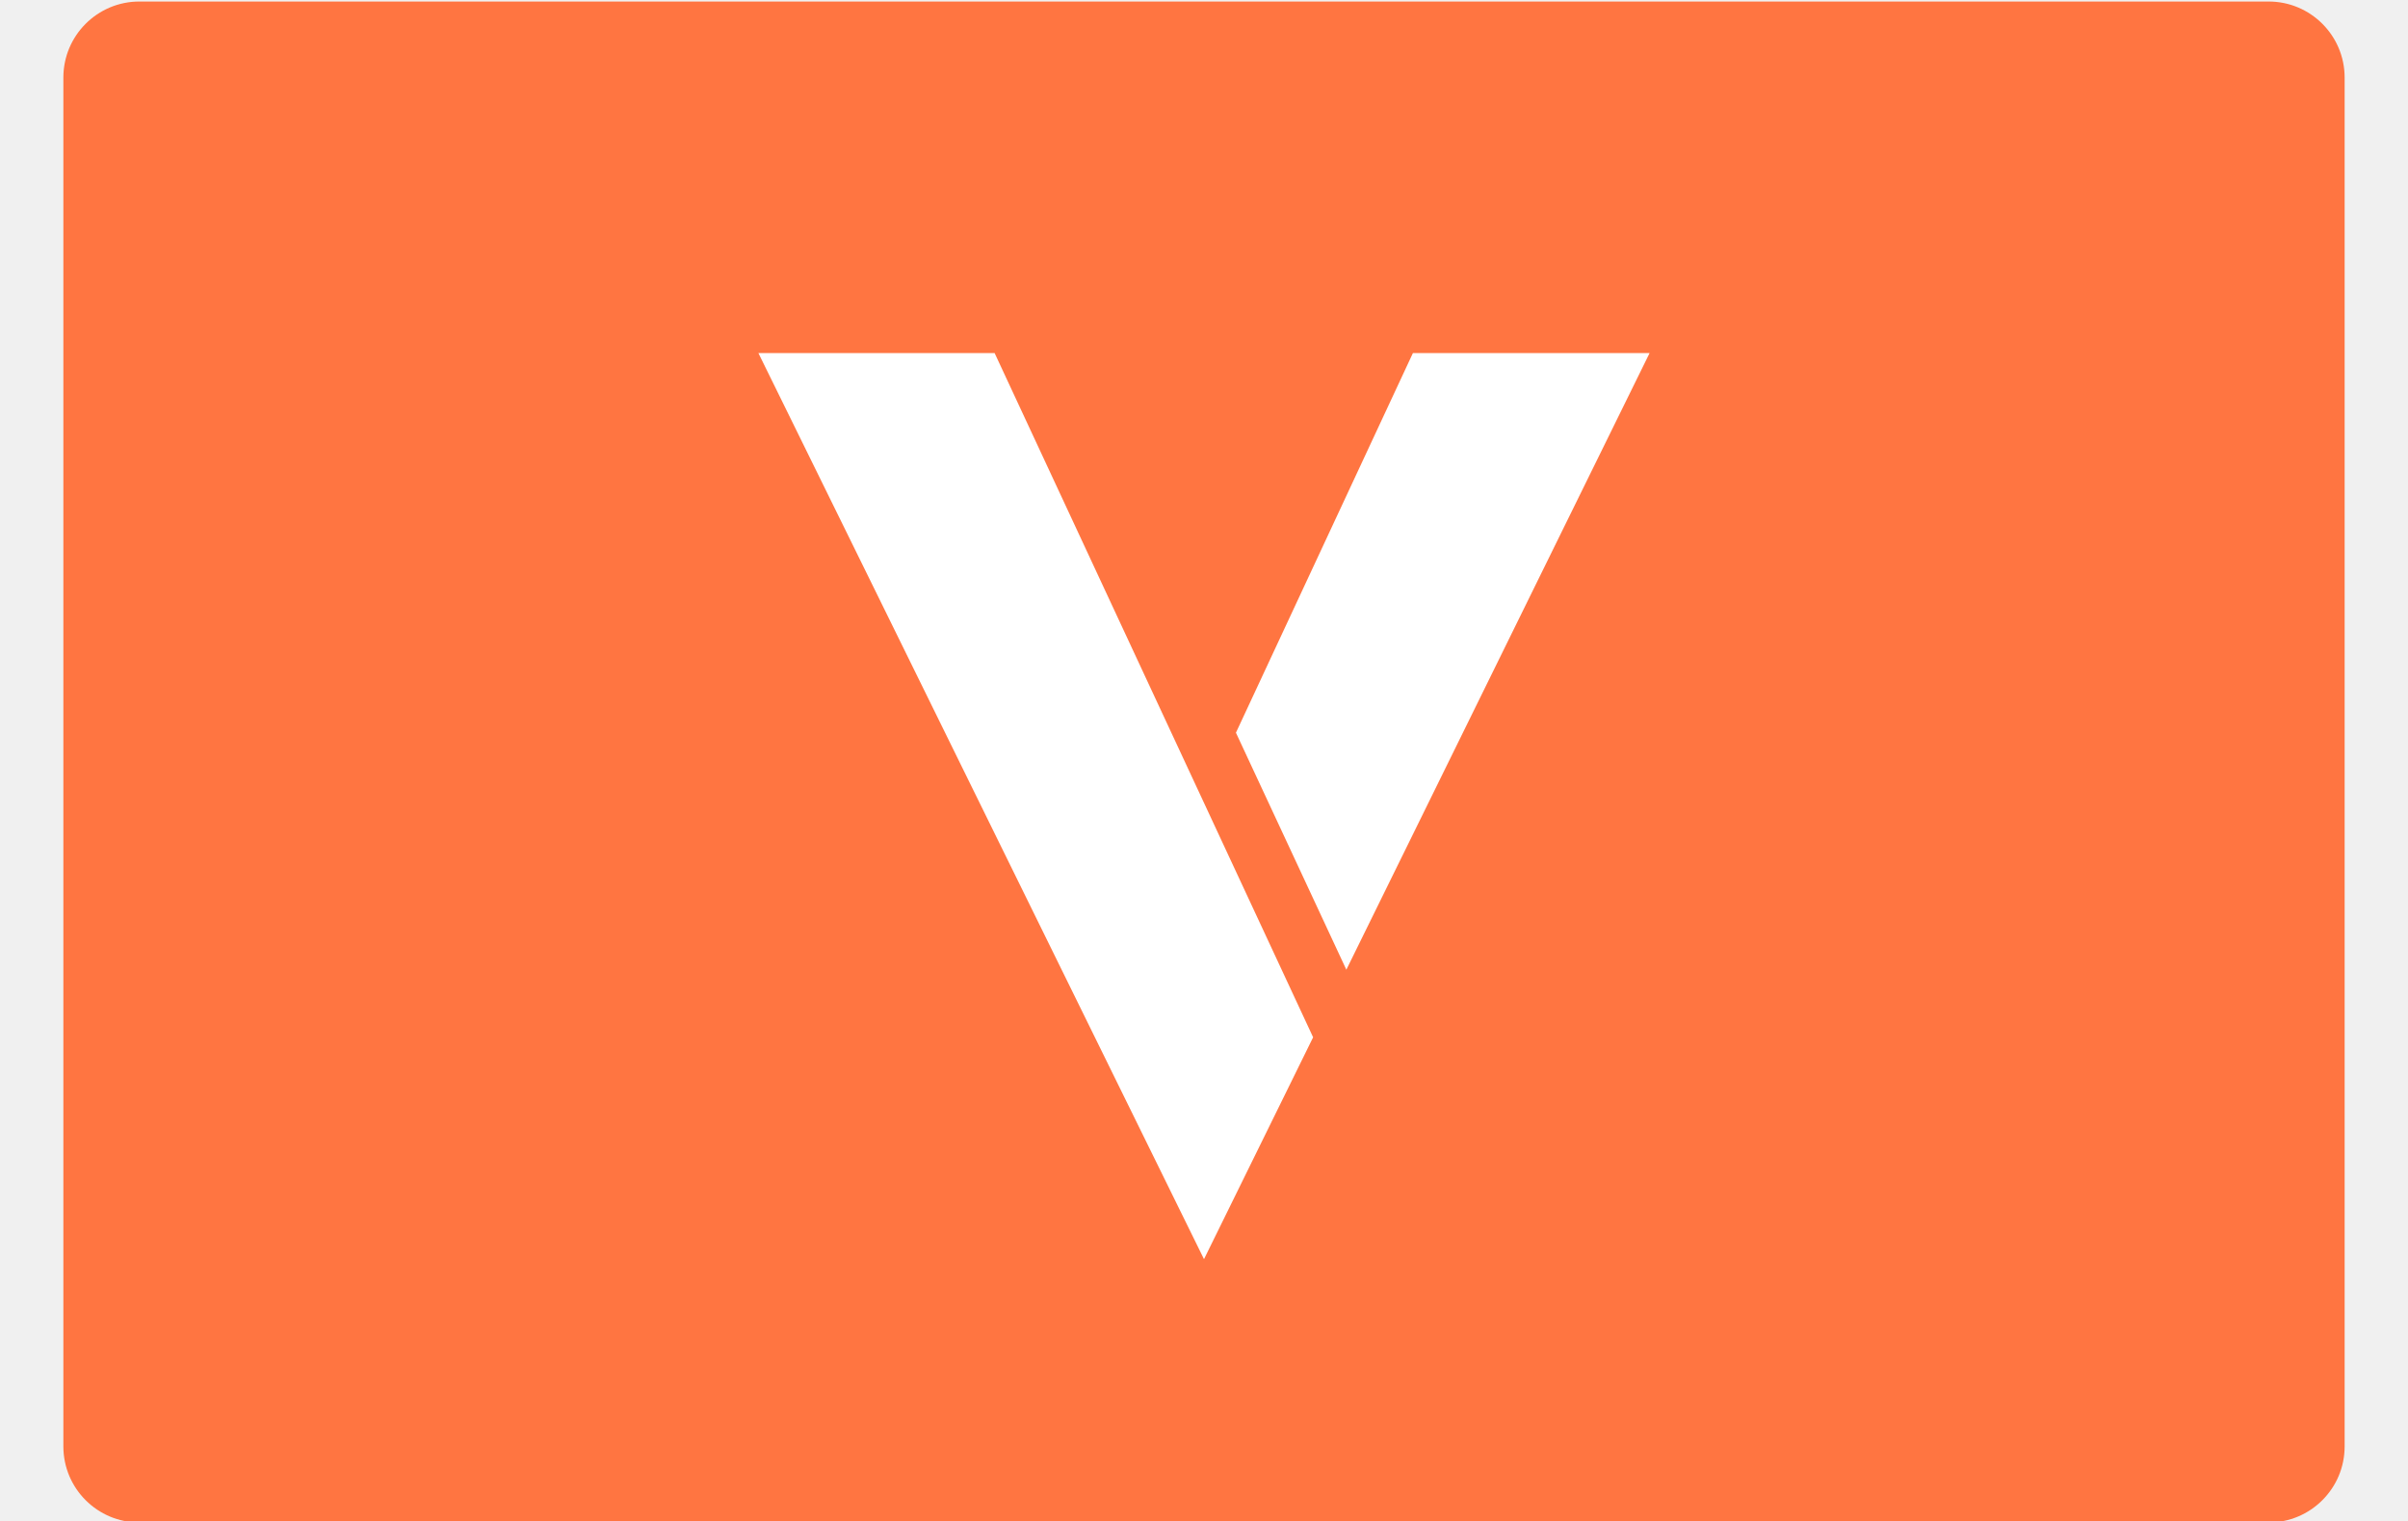
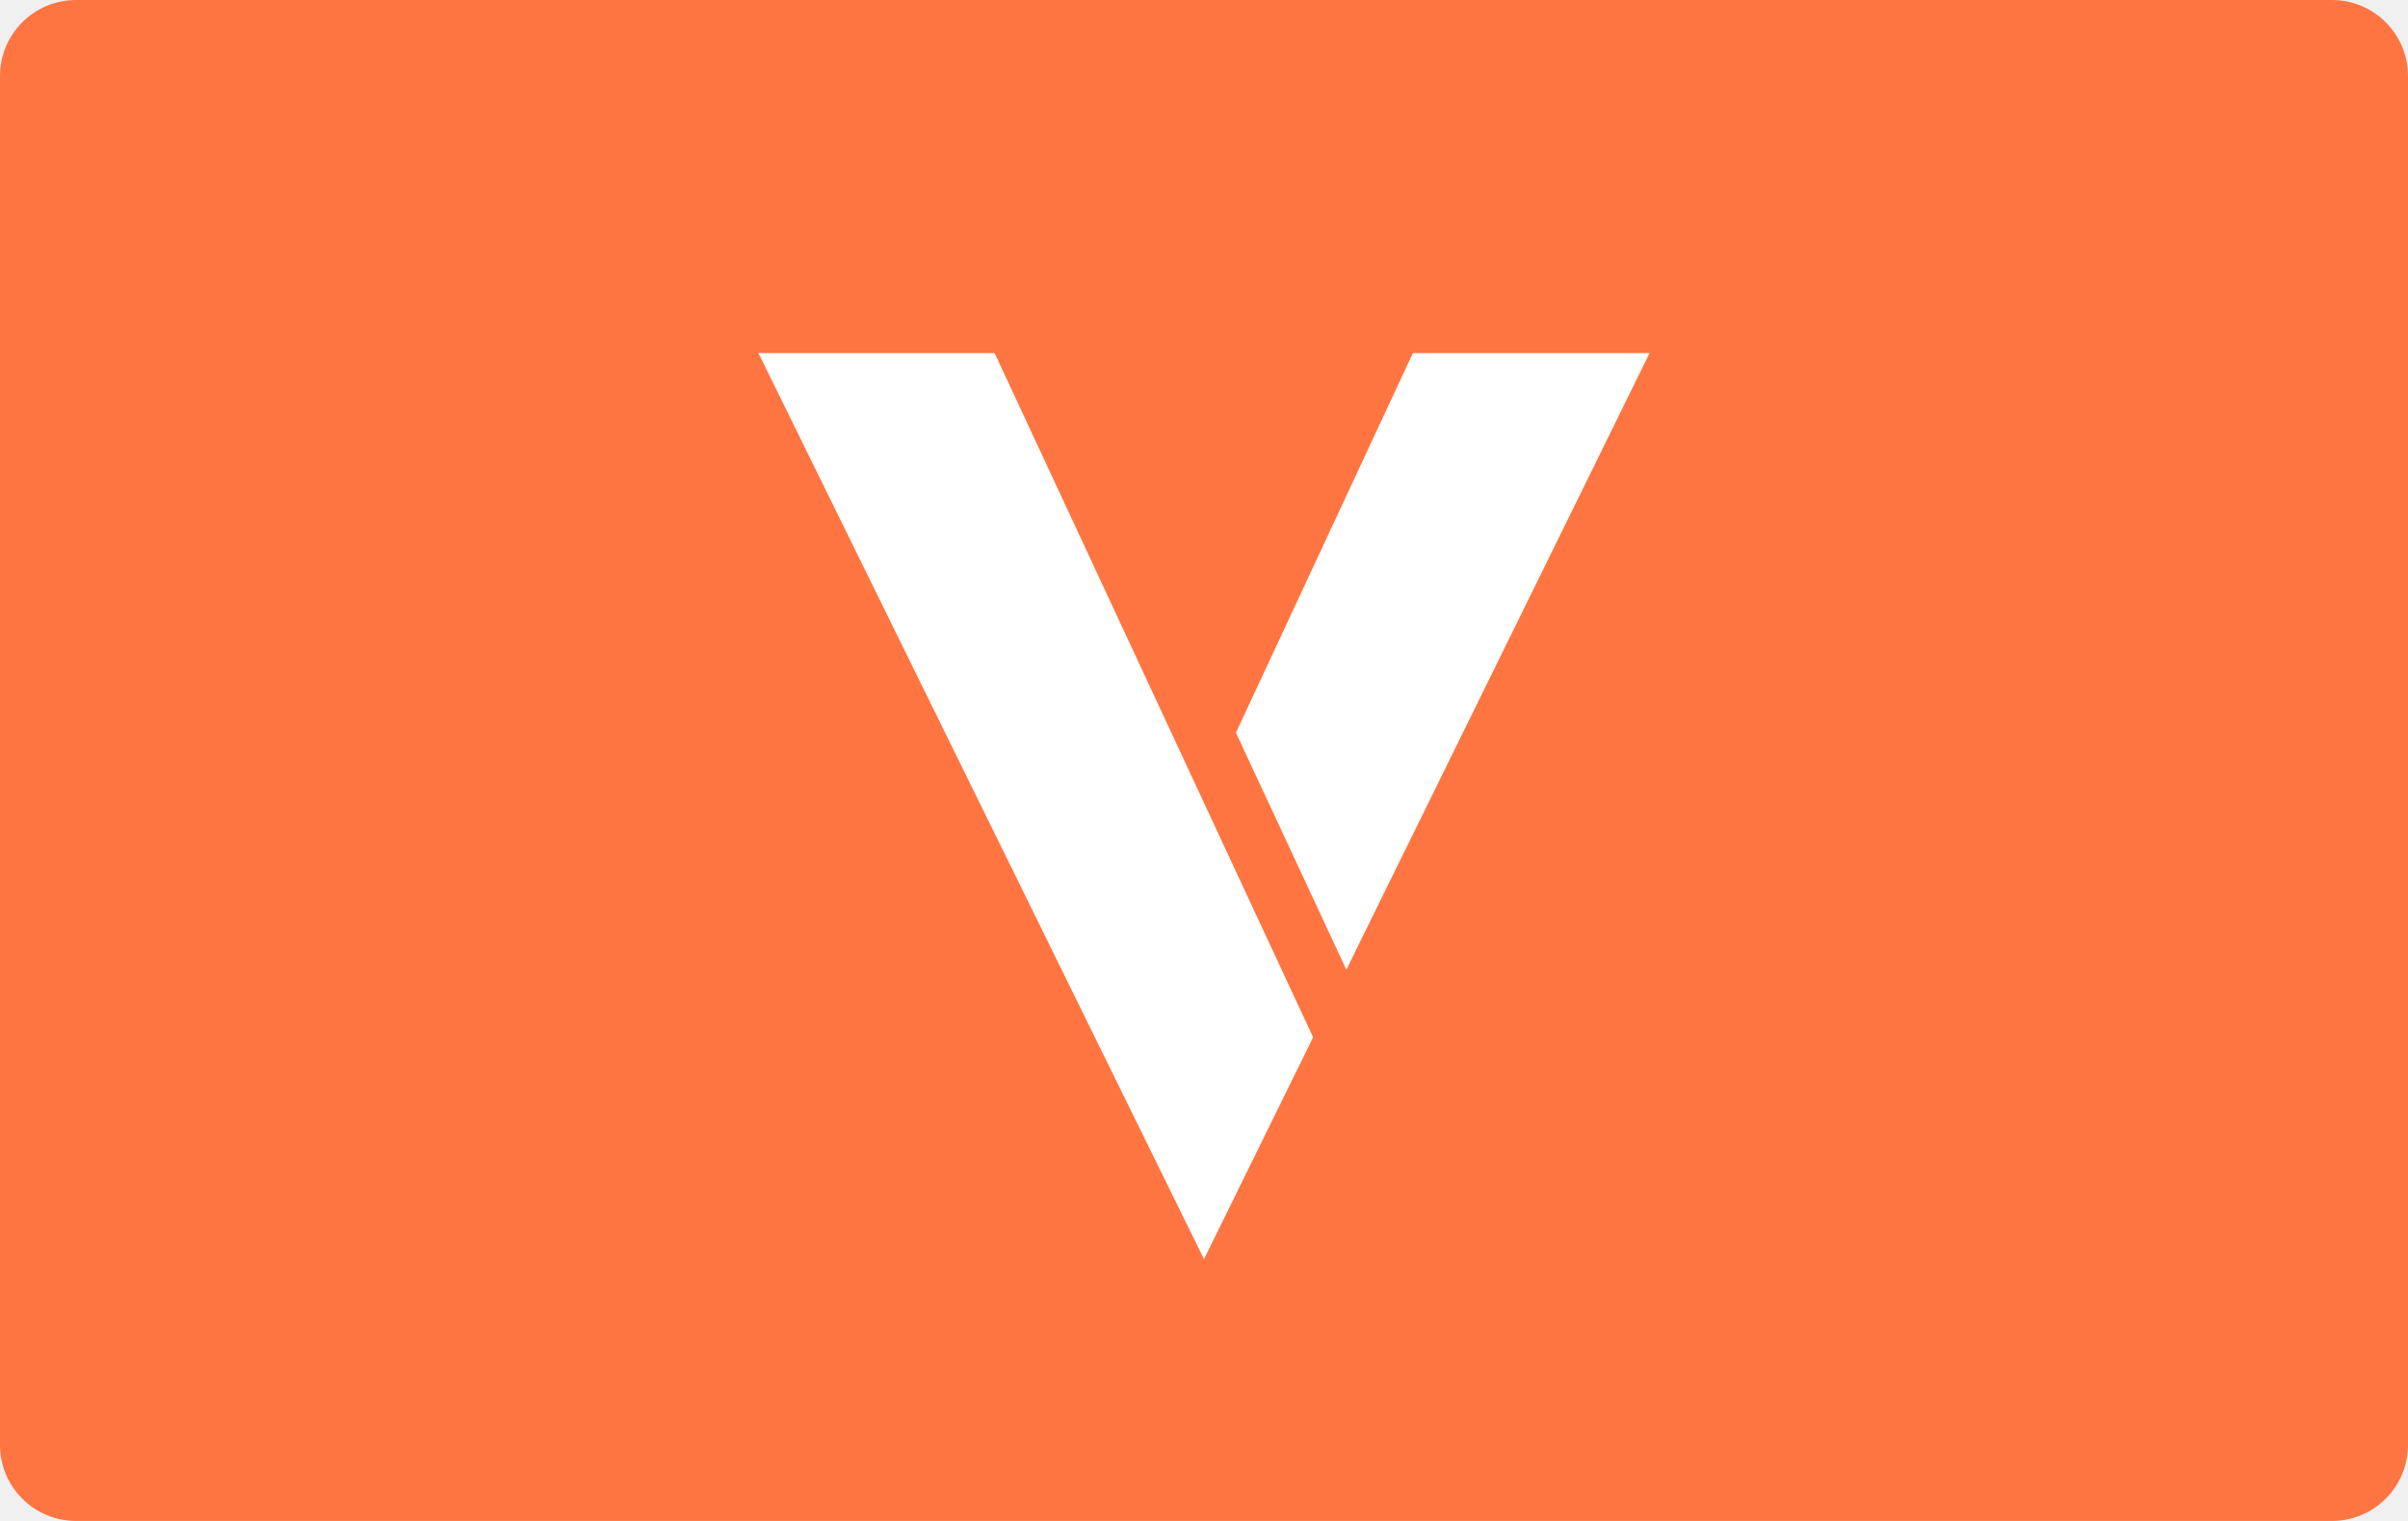
<svg xmlns="http://www.w3.org/2000/svg" id="pi-verd-cash" width="38" height="24" viewBox="0 0 38 24" role="img" aria-labelledby="pi-verd-cash">
  <defs>
    <clipPath id="pi-clippath">
      <path fill="none" d="M10.968 5.571h14.064v14.298H10.968z" />
    </clipPath>
  </defs>
-   <g transform="translate(1)">
-     <rect y=".024" width="36" height="24" rx="1.2" ry="1.2" fill="#ff7541" />
-     <g fill="#fff" clip-path="url(#pi-clippath)">
-       <path d="M20.244 15.306l4.788-9.735h-3.735l-2.793 5.991 1.743 3.741zM14.697 5.571h-3.729L18 19.869l1.722-3.501-5.025-10.794z" />
-     </g>
+   <rect width="38" height="24" rx="1.2" ry="1.2" fill="#ff7541" />
+   <g fill="#fff" clip-path="url(#pi-clippath)" transform="translate(1)">
+     <path d="M20.244 15.306l4.788-9.735h-3.735l-2.793 5.991 1.743 3.741zm-5.547-9.735h-3.729L18 19.869l1.722-3.501-5.025-10.794z" />
  </g>
</svg>
